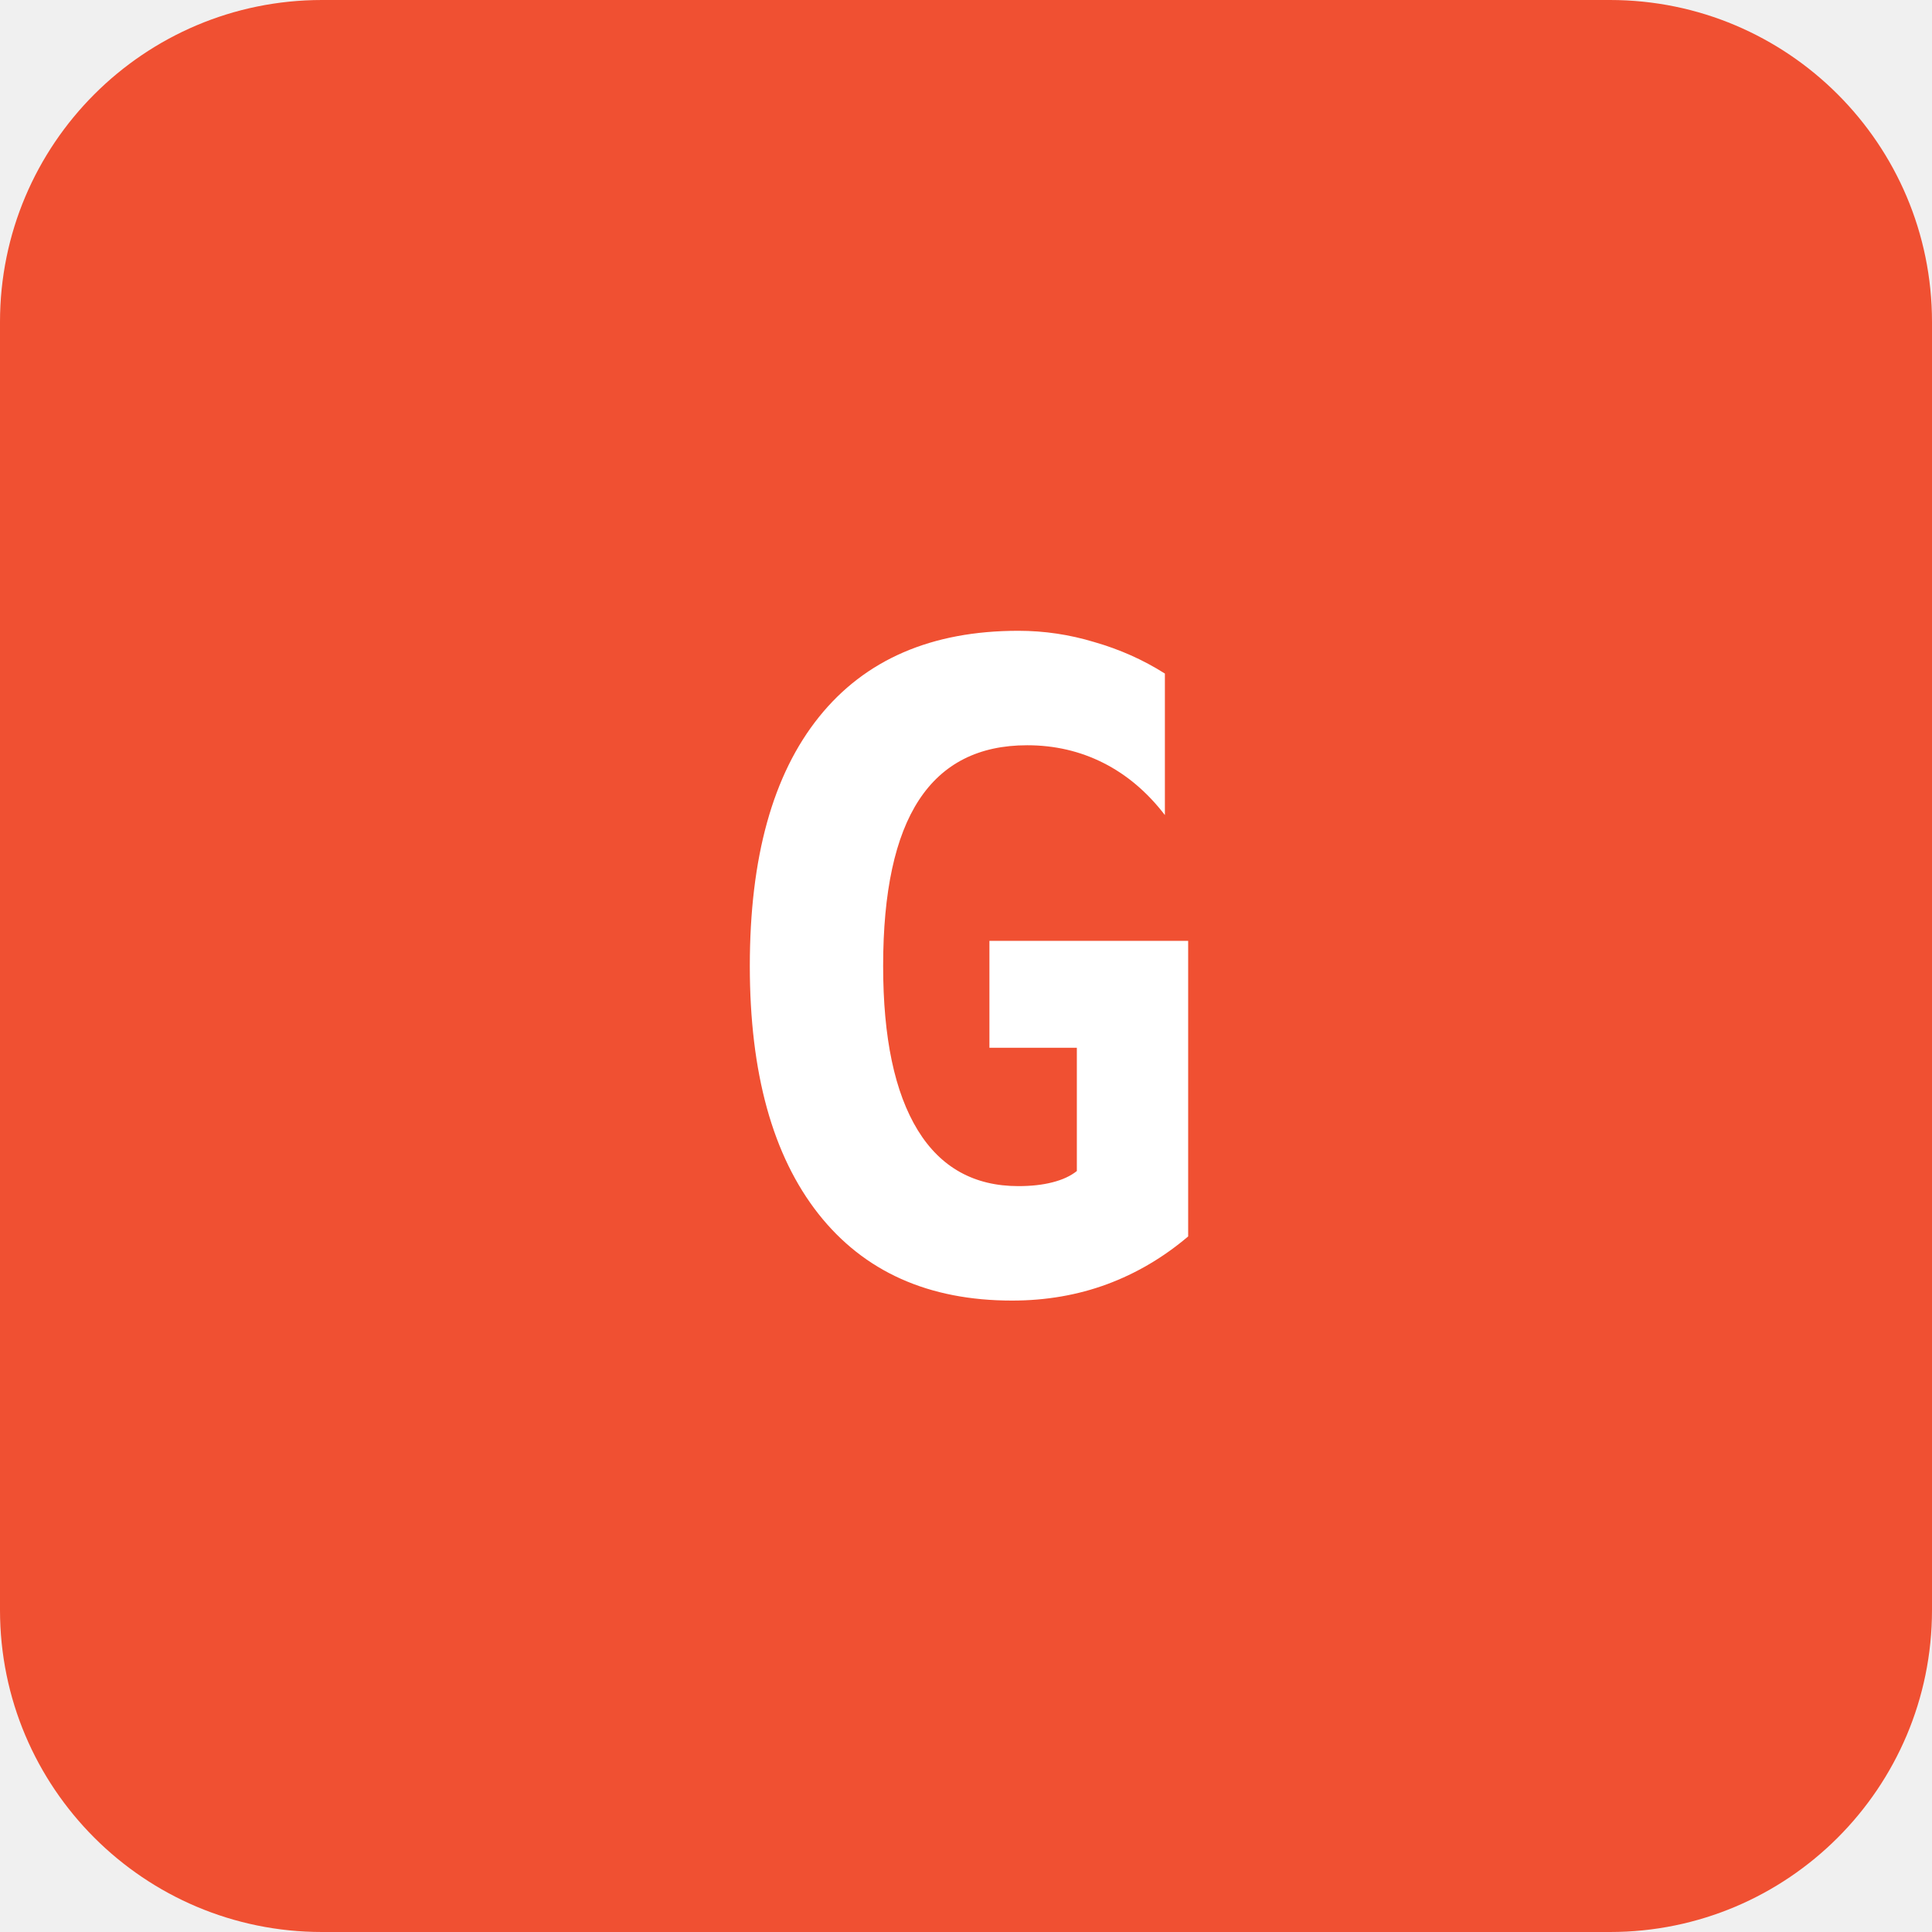
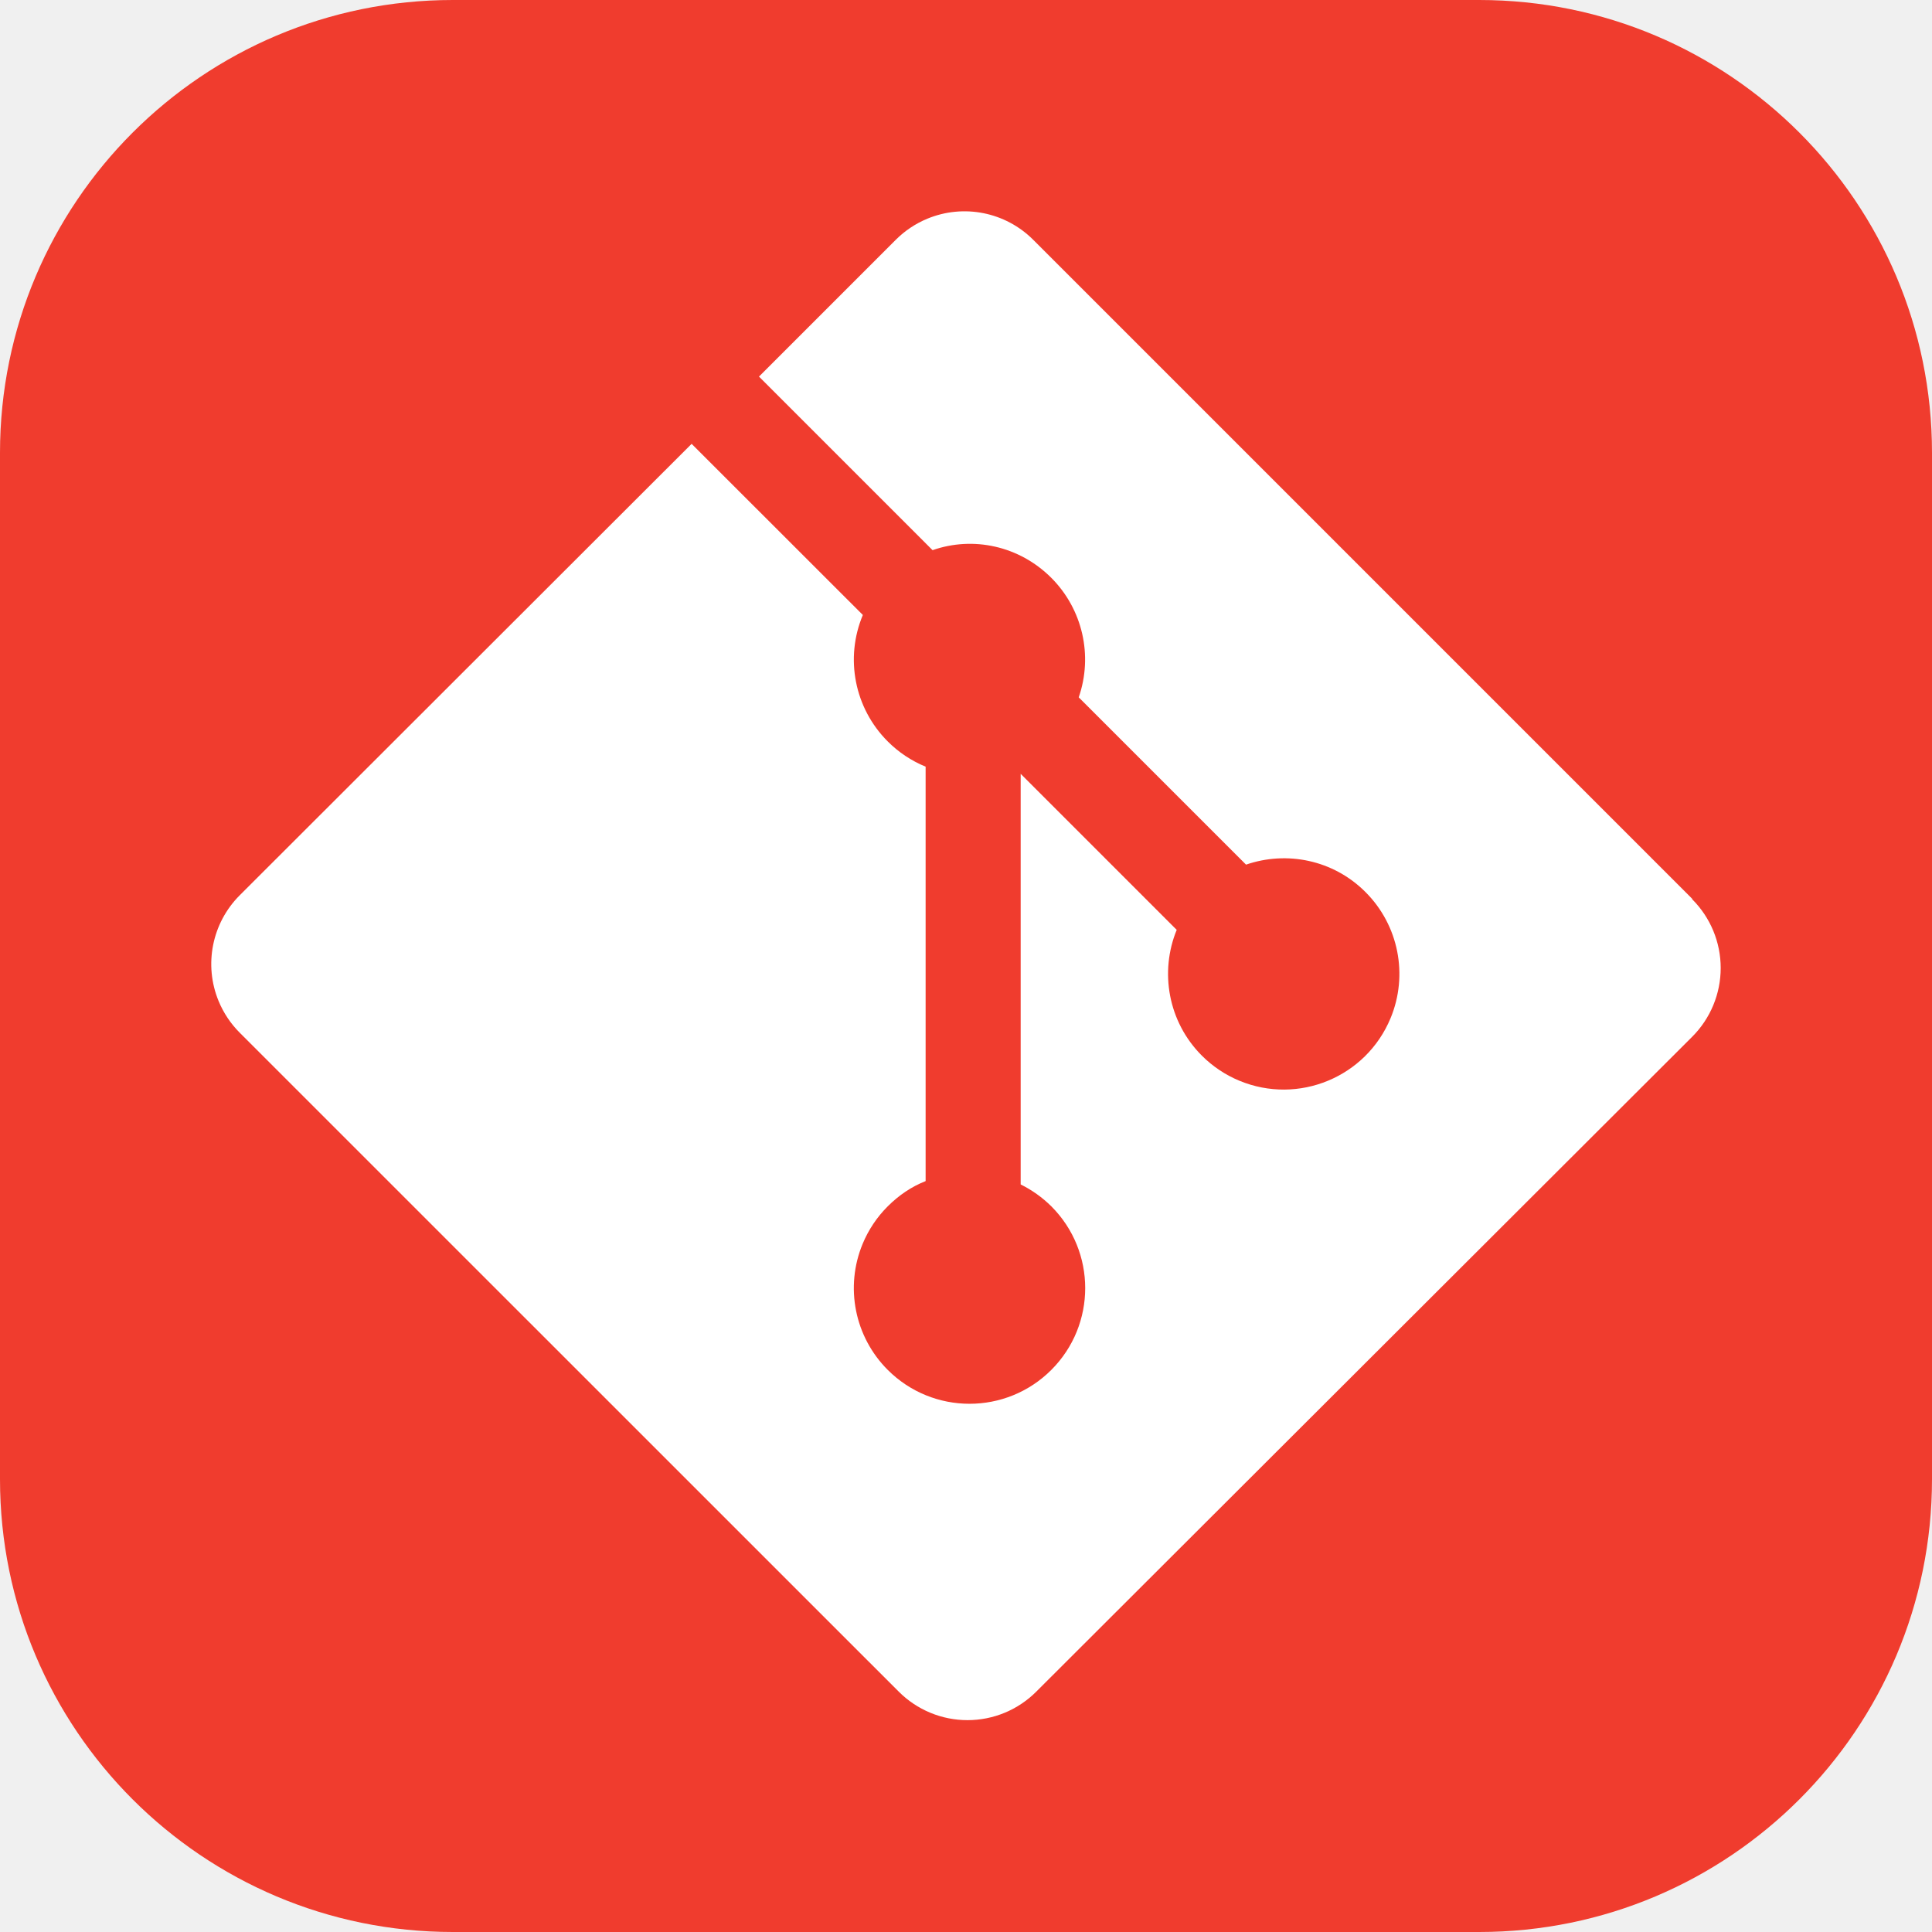
- <svg xmlns="http://www.w3.org/2000/svg" viewBox="0 0 48 48" width="48" height="48">
-   <rect width="48" height="48" rx="8" fill="#f05032" />
-   <text x="24" y="32" font-family="monospace,sans-serif" font-size="22" font-weight="700" fill="#fff" text-anchor="middle">G</text>
+ <svg xmlns="http://www.w3.org/2000/svg" width="256" height="256" viewBox="0 0 256 256">
+   <g fill="none">
+     <rect width="256" height="256" fill="#F03C2E" rx="60" />
+     <g clip-path="url(#skillIconsGit0)">
+       <path fill="#fff" d="m224.225 119.094l-87.319-87.319a12.869 12.869 0 0 0-14.035-2.793a12.869 12.869 0 0 0-4.177 2.793L100.569 49.9l23 23c5.35-1.875 11.475-.594 15.737 3.669a15.313 15.313 0 0 1 3.631 15.831l22.169 22.169c5.363-1.85 11.55-.657 15.831 3.637a15.322 15.322 0 0 1 3.321 16.706a15.333 15.333 0 0 1-20.029 8.293c-1.86-.771-3.55-1.9-4.973-3.324c-4.5-4.5-5.612-11.125-3.337-16.669l-20.675-20.675v54.407a15.605 15.605 0 0 1 4.062 2.9a15.326 15.326 0 0 1-21.675 21.675a15.318 15.318 0 0 1-3.326-16.704a15.297 15.297 0 0 1 3.326-4.971c1.481-1.475 3.125-2.594 5.019-3.344v-54.913a15.216 15.216 0 0 1-5.019-3.343a15.315 15.315 0 0 1-3.3-16.757L91.644 58.813l-59.875 59.812a12.88 12.88 0 0 0-2.795 14.04a12.88 12.88 0 0 0 2.795 4.179l87.325 87.312a12.884 12.884 0 0 0 4.177 2.793a12.888 12.888 0 0 0 9.858 0a12.884 12.884 0 0 0 4.177-2.793l86.919-86.781a12.882 12.882 0 0 0 3.776-9.109a12.876 12.876 0 0 0-3.776-9.11" />
+     </g>
+     <defs>
+       <clipPath id="skillIconsGit0">
+         <path fill="#fff" d="M28 28h200v200H28z" />
+       </clipPath>
+     </defs>
+   </g>
</svg>
